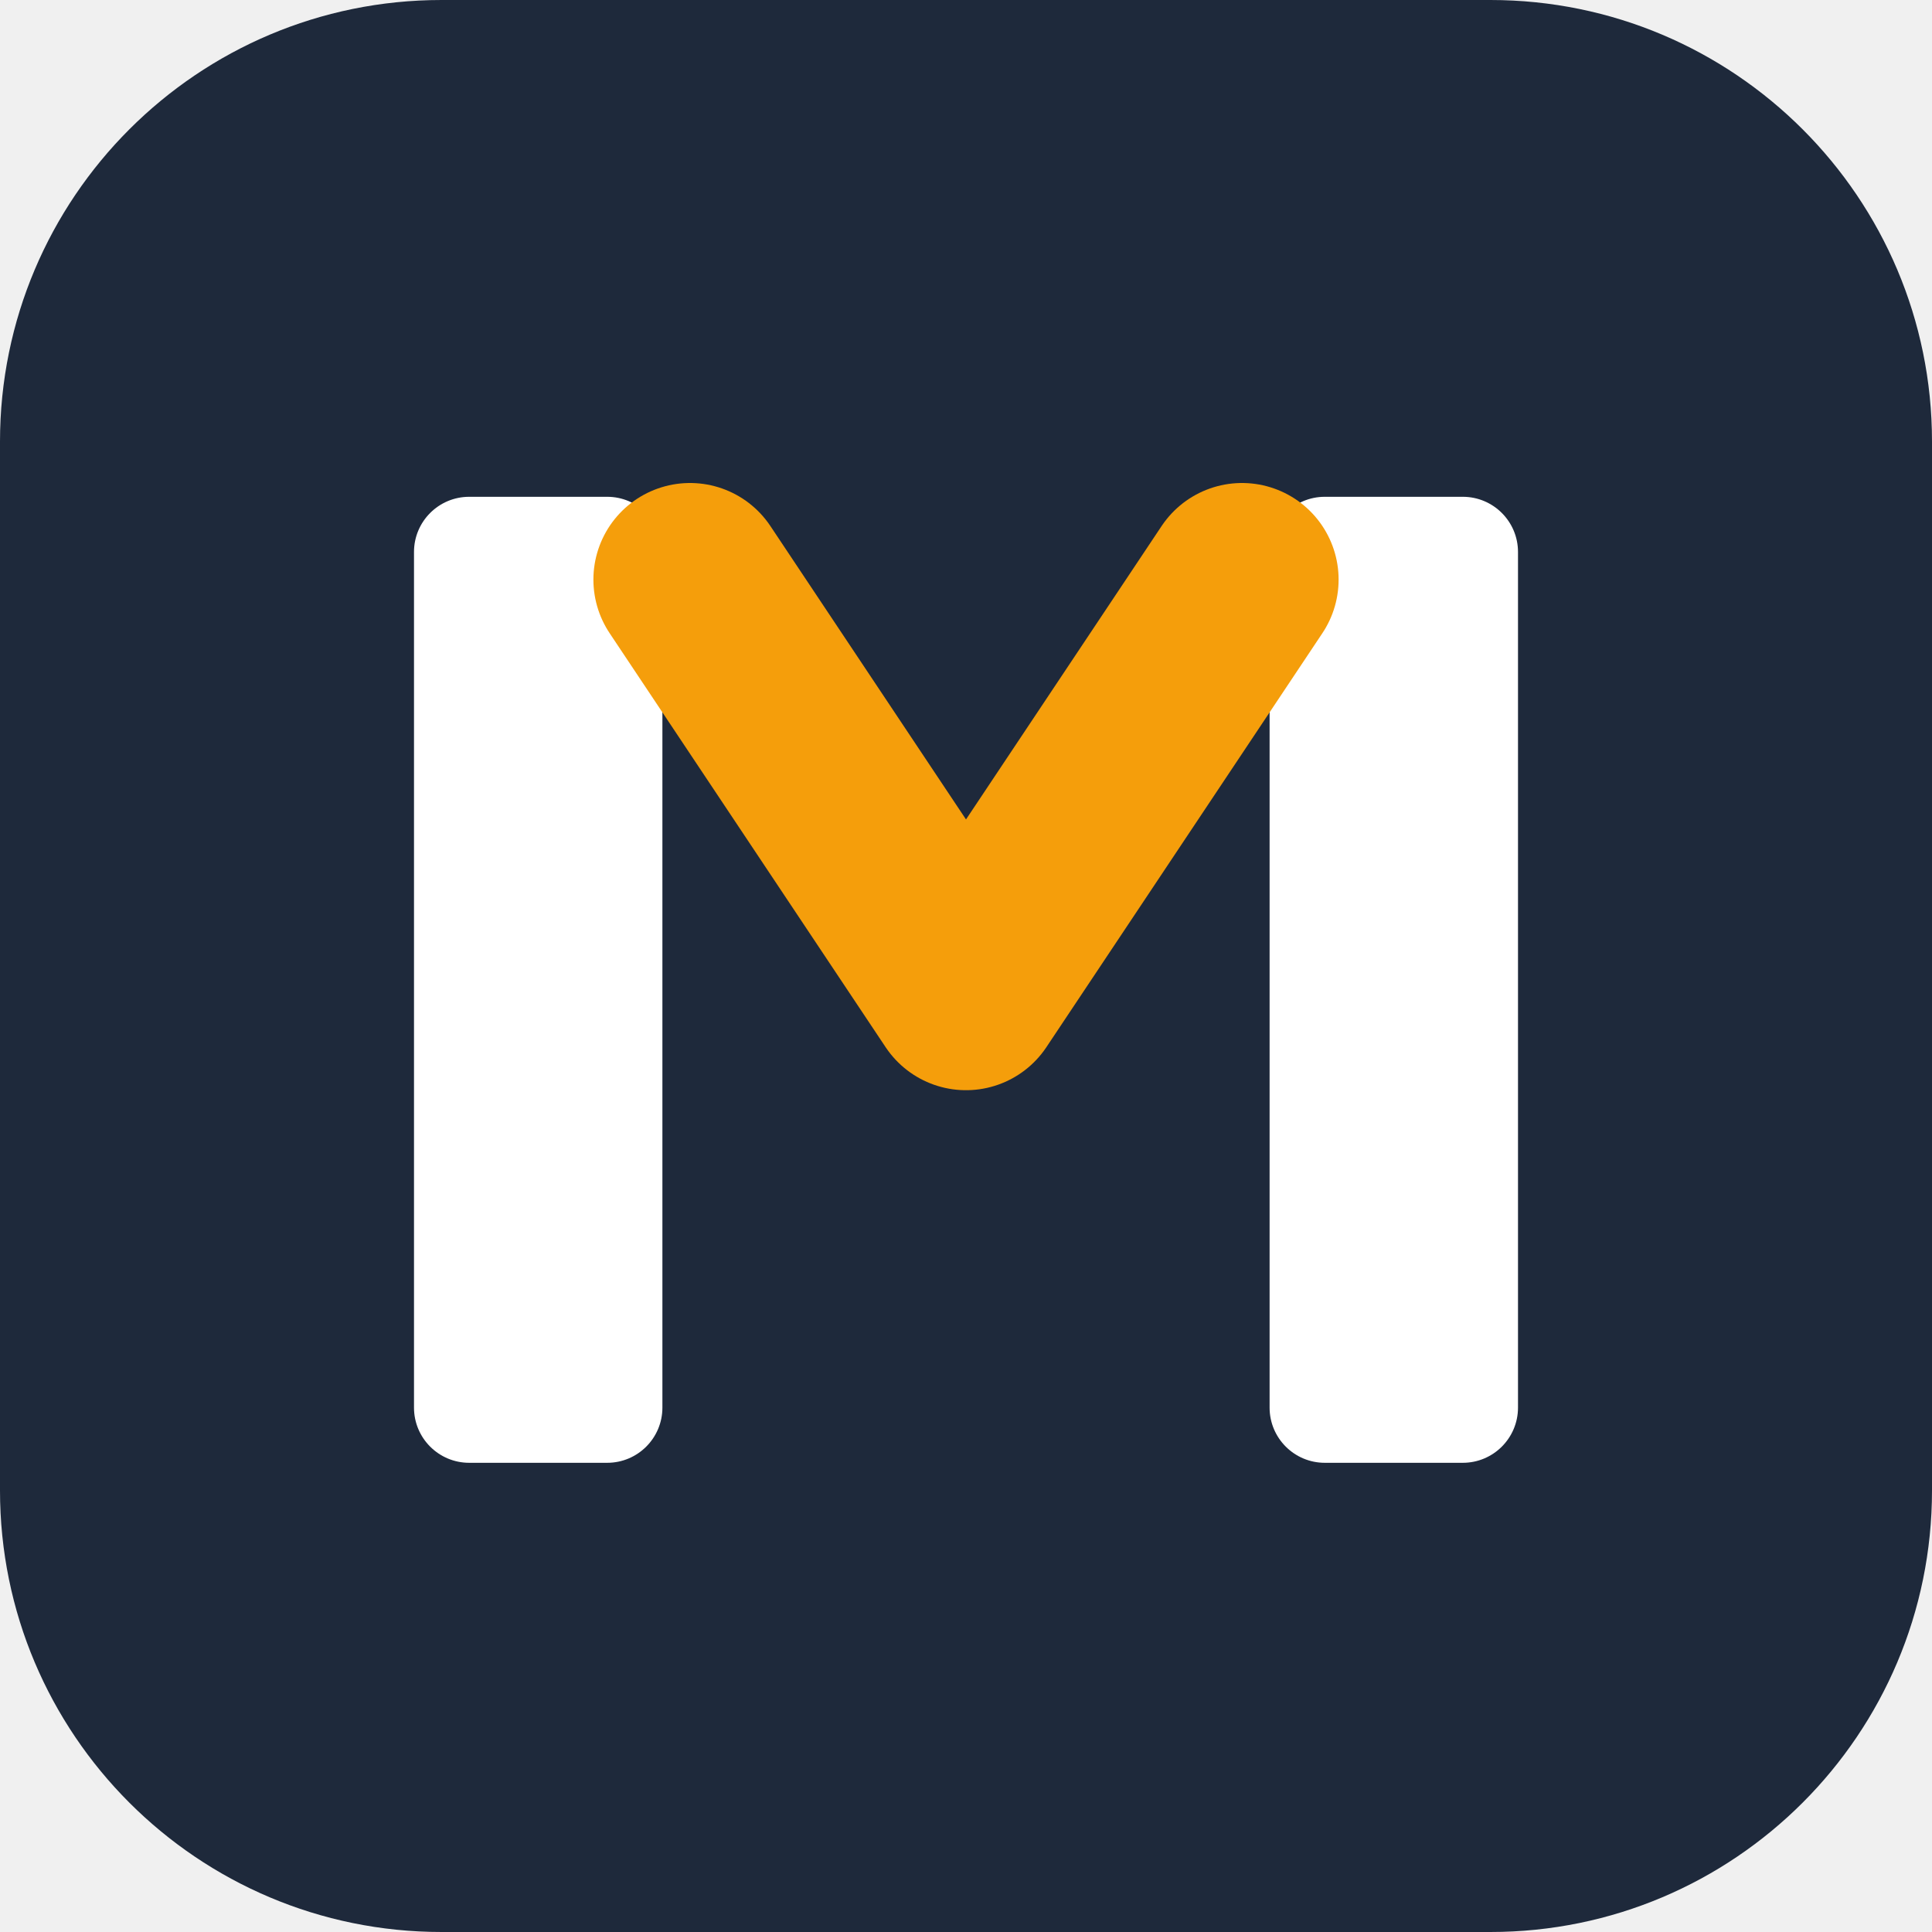
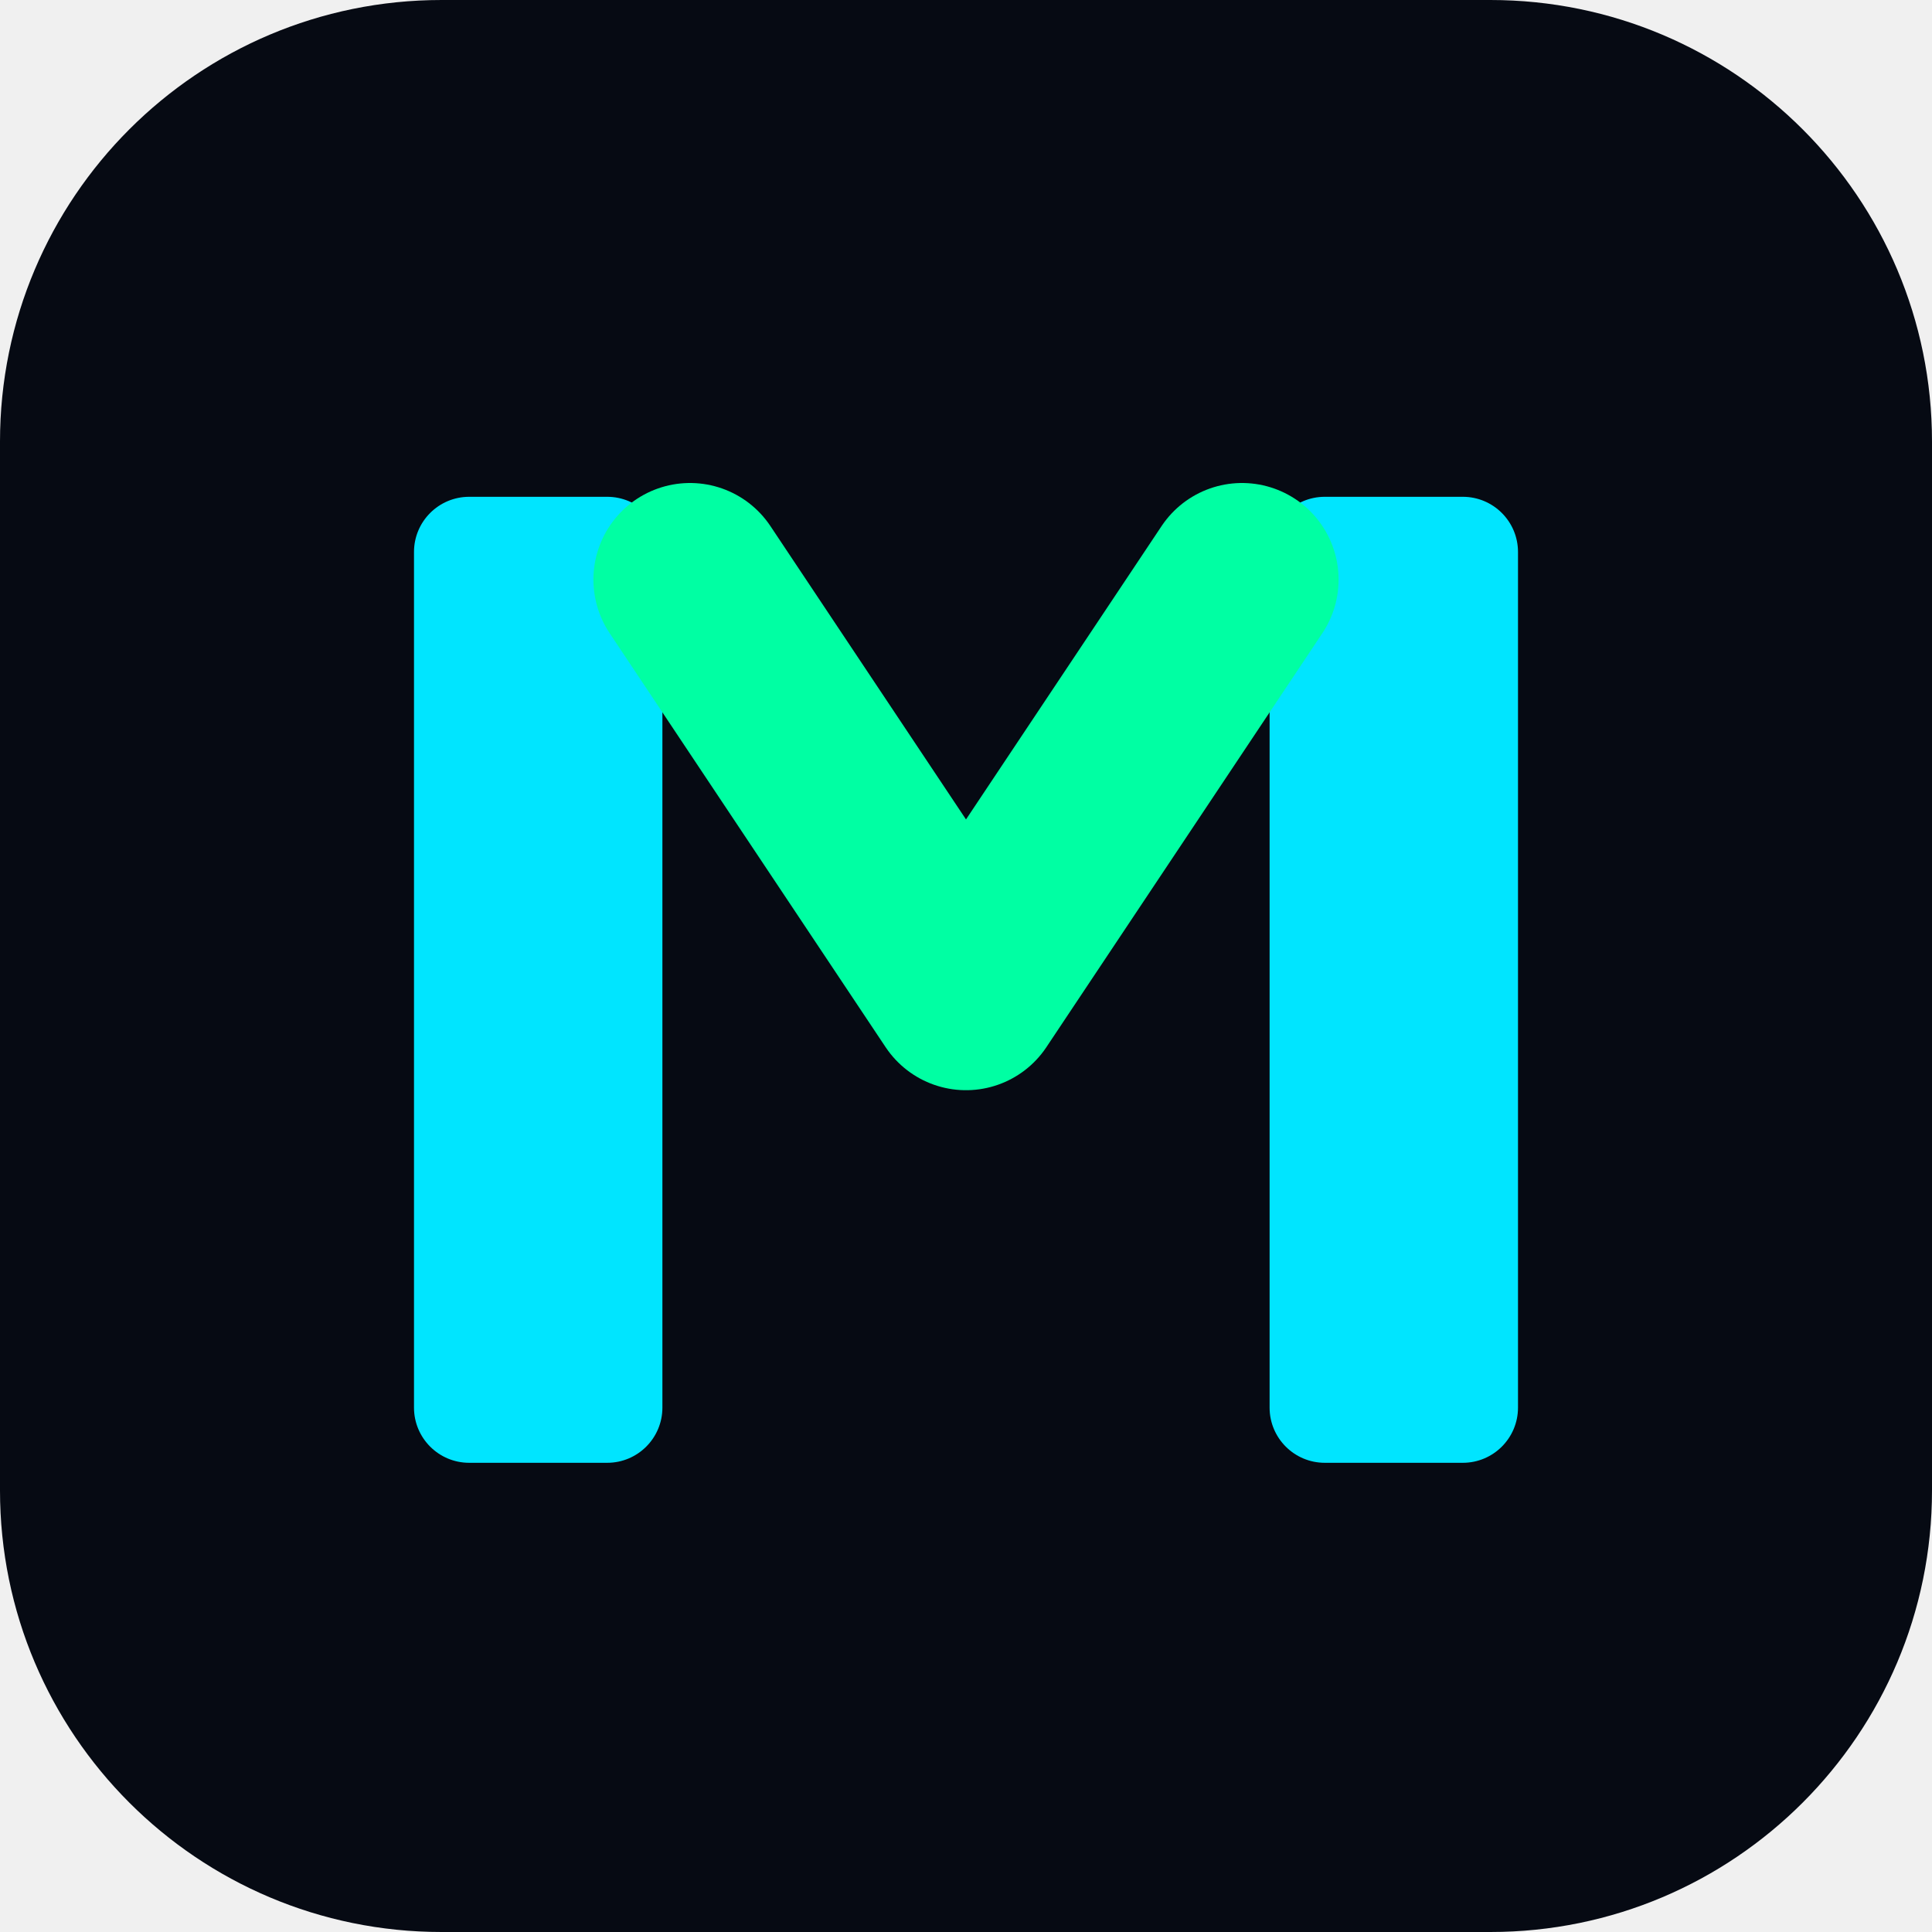
<svg xmlns="http://www.w3.org/2000/svg" viewBox="0 0 140 140" role="img" aria-label="XMark">
-   <rect width="140" height="140" rx="32" fill="#1E293B" />
-   <rect x="30" y="36" width="18" height="70" rx="4" fill="#FFFFFF" />
-   <rect x="92" y="36" width="18" height="70" rx="4" fill="#FFFFFF" />
-   <polyline points="50,42 70,72 90,42" fill="none" stroke="#F59E0B" stroke-width="14" stroke-linecap="round" stroke-linejoin="round" />
+   <rect width="140" height="140" rx="32" fill="#060A13" />
+   <rect x="30" y="36" width="18" height="70" rx="4" fill="#00E5FF" />
+   <rect x="92" y="36" width="18" height="70" rx="4" fill="#00E5FF" />
+   <polyline points="50,42 70,72 90,42" fill="none" stroke="#00FFA3" stroke-width="14" stroke-linecap="round" stroke-linejoin="round" />
</svg>
